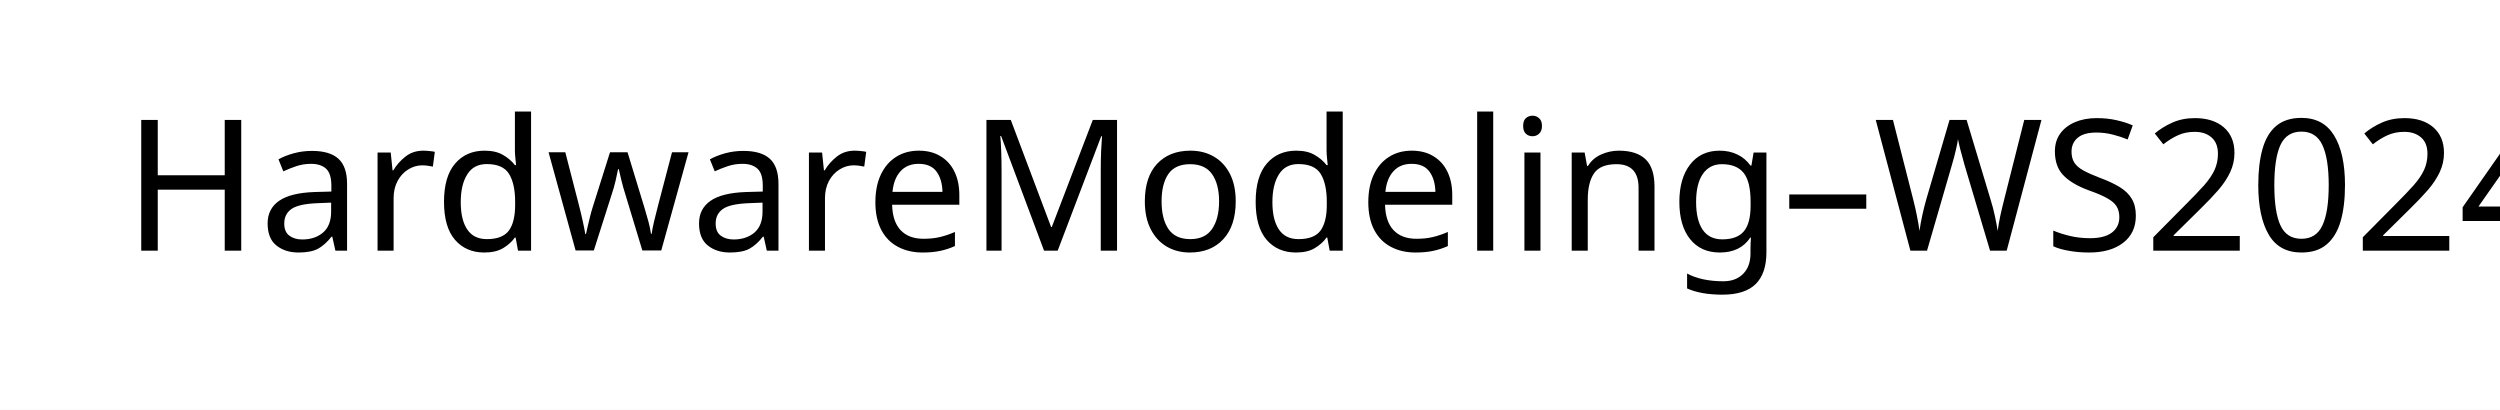
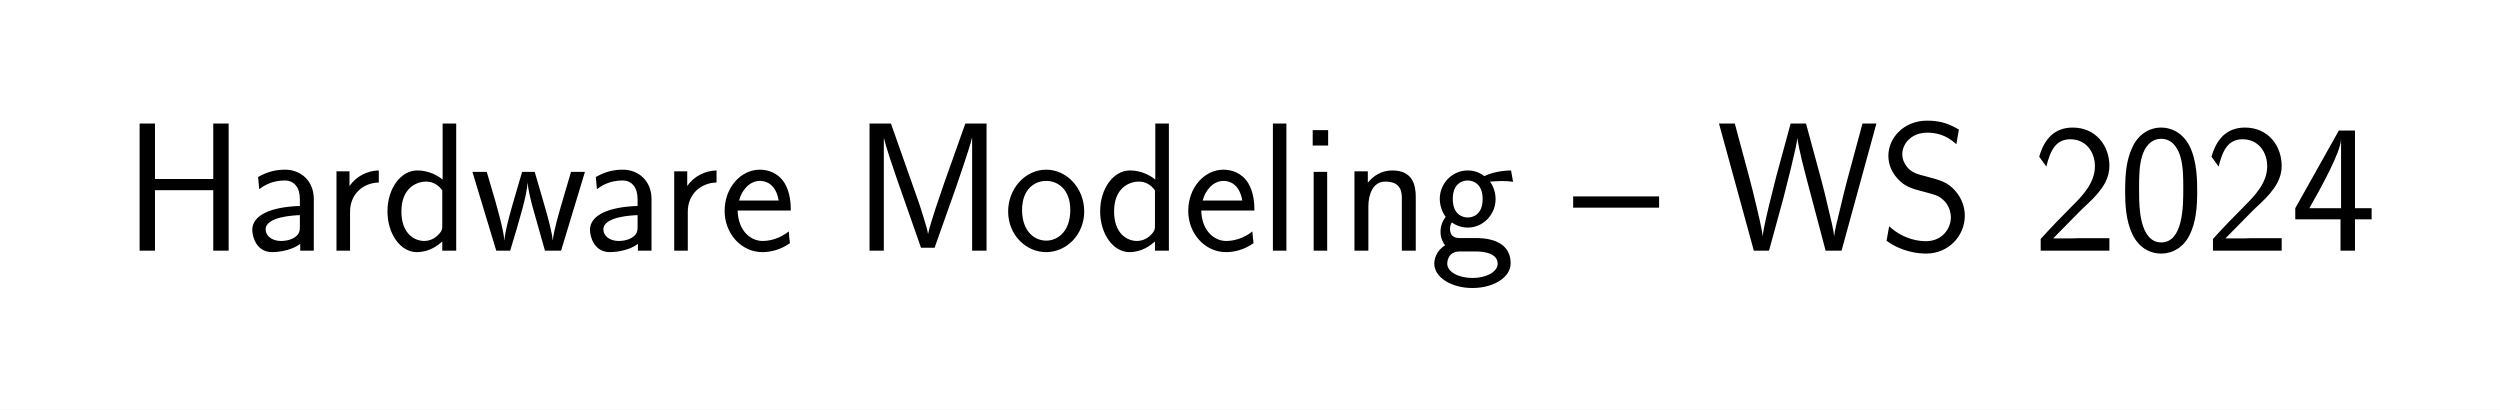
- <svg xmlns="http://www.w3.org/2000/svg" version="1.1" id="svg2" xml:space="preserve" width="563.809" height="92.409" viewBox="0 0 563.809 92.409">
-   <defs id="defs6" />
-   <g id="g8" transform="matrix(1.333333,0,0,-1.333333,0,92.40933)">
-     <g id="g10">
-       <path d="M 0,0 H 422.857 V 69.307 H 0 Z" style="fill:#ffffff;fill-opacity:1;fill-rule:nonzero;stroke:none" id="path12" />
-     </g>
-     <g id="g14" transform="translate(211.429,34.653)">
-       <g id="g16">
-         <g id="g18">
-           <g id="g20">
-             <path d="M -210.931,-34.154 V 34.154 H 210.931 V -34.154 Z" style="fill:#ffffff;fill-opacity:1;fill-rule:nonzero;stroke:none" id="path22" />
-           </g>
-         </g>
-         <g id="g24">
-           <g id="g26">
-             <g id="g28" transform="matrix(1.25,0,0,1.25,-190.547,-7.745)">
-               <g id="g30">
-                 <g id="g32" transform="translate(-20.882,-26.908)">
-                   <text transform="matrix(1,0,0,-1,20.882,26.908)" style="font-variant:normal;font-weight:normal;font-size:24.787px;font-family:CMSS17;-inkscape-font-specification:CMSS17;writing-mode:lr-tb;fill:#000000;fill-opacity:1;fill-rule:nonzero;stroke:none" id="text36">
-                     <tspan x="0 16.436 26.968 34.908 46.902 62.136 72.668 80.608 98.725 119.045 131.344 143.339 153.697 159.215 164.733 176.727 196.165 215.578 237.532 258.264 269.919 281.574 293.229" y="0" id="tspan34">HardwareModeling–WS2024</tspan>
-                   </text>
-                   <g id="g38" transform="translate(20.882,26.908)" />
-                 </g>
-               </g>
-               <g id="g40" transform="translate(190.547,7.745)" />
-             </g>
-           </g>
-         </g>
-       </g>
-     </g>
+ <svg xmlns="http://www.w3.org/2000/svg" version="1.1" id="svg1" width="563.809" height="92.409" viewBox="0 0 563.809 92.409">
+   <defs id="defs1" />
+   <g id="g1">
+     <path id="path1" d="M 0,0 H 422.857 V 69.307 H 0 Z" style="fill:#ffffff;fill-opacity:1;fill-rule:nonzero;stroke:none" transform="matrix(1.333333,0,0,-1.333333,0,92.40933)" />
+     <path id="path2" d="M -210.931,-34.154 V 34.154 H 210.931 V -34.154 Z" style="fill:#ffffff;fill-opacity:1;fill-rule:nonzero;stroke:none" transform="matrix(1.333333,0,0,-1.333333,281.9053,46.20533)" />
+     <path id="path3" d="M 14.232,-17.204 H 12.151 V -9.694 H 4.266 v -7.509 H 2.185 V -4.5e-4 h 2.081 V -8.185 H 12.151 V -4.5e-4 H 14.232 Z M 25.756,-7.013 c 0,-2.334 -1.659,-3.947 -3.891,-3.947 -1.087,0 -2.278,0.206 -3.647,0.994 l 0.15,1.641 c 0.619,-0.45 1.688,-1.172 3.469,-1.172 1.266,0 2.034,0.966 2.034,2.503 v 0.947 c -3.966,0.122 -6.441,1.266 -6.441,3.225 0,1.012 0.619,3.019 2.672,3.019 0.375,0 2.381,-0.047 3.816,-1.116 v 0.919 h 1.837 z m -1.884,3.741 c 0,0.45 0,1.041 -0.741,1.491 -0.647,0.422 -1.462,0.469 -1.809,0.469 -1.238,0 -2.081,-0.694 -2.081,-1.566 0,-1.734 3.862,-1.903 4.631,-1.931 z m 6.79,-2.006 c 0,-2.334 1.706,-3.891 3.891,-3.947 v -1.631 c -1.584,0.028 -3.075,0.816 -3.966,2.109 v -1.988 h -1.762 V -4.5e-4 h 1.837 z m 14.363,-11.925 h -1.837 V -9.619 c -0.769,-0.647 -2.034,-1.238 -3.422,-1.238 -2.25,0 -4.041,2.456 -4.041,5.531 0,3.066 1.762,5.522 3.966,5.522 1.716,0 2.85,-0.919 3.45,-1.434 v 1.238 h 1.884 z M 43.14,-3.319 c 0,0.347 0,0.713 -0.769,1.387 -0.497,0.422 -1.088,0.619 -1.659,0.619 -1.341,0 -3.103,-0.994 -3.103,-3.994 0,-3.122 1.987,-4.041 3.347,-4.041 0.919,0 1.659,0.45 2.184,1.191 z m 19.305,-7.341 h -1.884 l -1.312,4.463 c -0.272,0.938 -1.041,3.544 -1.144,4.763 h -0.028 c -0.047,-0.75 -0.469,-2.531 -1.163,-4.884 l -1.266,-4.341 h -1.706 l -1.238,4.237 c -0.619,2.156 -1.097,3.994 -1.144,4.987 h -0.028 c -0.094,-1.462 -1.116,-4.884 -1.256,-5.428 l -1.116,-3.797 h -1.941 l 3.225,10.659 h 1.884 c 1.294,-4.266 2.278,-7.556 2.353,-9.225 0.056,0.825 0.469,2.578 0.722,3.45 l 1.631,5.775 h 2.184 z m 9.009,3.647 c 0,-2.334 -1.659,-3.947 -3.891,-3.947 -1.087,0 -2.278,0.206 -3.647,0.994 l 0.15,1.641 c 0.619,-0.45 1.688,-1.172 3.469,-1.172 1.266,0 2.034,0.966 2.034,2.503 v 0.947 c -3.966,0.122 -6.441,1.266 -6.441,3.225 0,1.012 0.619,3.019 2.672,3.019 0.375,0 2.381,-0.047 3.816,-1.116 v 0.919 h 1.837 z m -1.884,3.741 c 0,0.45 0,1.041 -0.741,1.491 -0.647,0.422 -1.462,0.469 -1.809,0.469 -1.238,0 -2.081,-0.694 -2.081,-1.566 0,-1.734 3.862,-1.903 4.631,-1.931 z m 6.792,-2.006 c 0,-2.334 1.706,-3.891 3.891,-3.947 v -1.631 c -1.584,0.028 -3.075,0.816 -3.966,2.109 v -1.988 h -1.762 V -4.5e-4 h 1.837 z m 13.938,-0.15 c 0,-0.816 -0.047,-2.409 -0.844,-3.722 -0.872,-1.406 -2.278,-1.809 -3.347,-1.809 -2.578,0 -4.763,2.428 -4.763,5.578 0,3.075 2.259,5.578 5.109,5.578 1.116,0 2.475,-0.319 3.722,-1.209 0,-0.103 -0.056,-0.647 -0.075,-0.675 0,-0.047 -0.075,-0.816 -0.075,-0.919 -1.191,0.966 -2.559,1.294 -3.544,1.294 -1.594,0 -3.3,-1.341 -3.375,-4.116 z M 83.307,-6.788 c 0.328,-1.369 1.416,-2.653 2.803,-2.653 0.375,0 2.109,0.047 2.55,2.653 z m 27.783,-2.456 -1.191,3.497 c -0.197,0.637 -0.863,2.653 -1.012,3.441 h -0.028 c -0.075,-0.497 -0.216,-1.012 -0.619,-2.278 -0.225,-0.741 -0.469,-1.509 -0.713,-2.203 l -3.675,-10.416 h -2.897 V -4.5e-4 h 1.931 v -15.197 h 0.028 c 0,0.028 0.225,1.116 1.734,5.456 l 3.272,9.347 h 1.837 l 2.944,-8.306 c 0.197,-0.572 0.816,-2.381 1.097,-3.244 0.244,-0.75 0.863,-2.578 1.012,-3.3 h 0.028 V -4.5e-4 h 1.95 v -17.203 h -2.869 z m 18.914,3.938 c 0,-3.169 -2.362,-5.653 -5.138,-5.653 -2.85,0 -5.156,2.559 -5.156,5.653 0,3.15 2.381,5.503 5.138,5.503 2.822,0 5.156,-2.428 5.156,-5.503 z m -5.138,3.947 c -1.753,0 -3.272,-1.444 -3.272,-4.144 0,-2.878 1.762,-3.938 3.253,-3.938 1.613,0 3.272,1.163 3.272,3.938 0,2.803 -1.613,4.144 -3.253,4.144 z m 16.594,-15.844 h -1.837 V -9.619 c -0.769,-0.647 -2.034,-1.238 -3.422,-1.238 -2.25,0 -4.041,2.456 -4.041,5.531 0,3.066 1.762,5.522 3.966,5.522 1.716,0 2.85,-0.919 3.45,-1.434 v 1.238 h 1.884 z M 139.576,-3.319 c 0,0.347 0,0.713 -0.769,1.387 -0.497,0.422 -1.087,0.619 -1.659,0.619 -1.341,0 -3.103,-0.994 -3.103,-3.994 0,-3.122 1.988,-4.041 3.347,-4.041 0.919,0 1.659,0.45 2.184,1.191 z m 13.458,-2.109 c 0,-0.816 -0.047,-2.409 -0.844,-3.722 -0.872,-1.406 -2.278,-1.809 -3.347,-1.809 -2.578,0 -4.763,2.428 -4.763,5.578 0,3.075 2.259,5.578 5.109,5.578 1.116,0 2.475,-0.319 3.722,-1.209 0,-0.103 -0.056,-0.647 -0.075,-0.675 0,-0.047 -0.075,-0.816 -0.075,-0.919 -1.191,0.966 -2.559,1.294 -3.544,1.294 -1.594,0 -3.3,-1.341 -3.375,-4.116 z m -6.994,-1.359 c 0.328,-1.369 1.416,-2.653 2.803,-2.653 0.375,0 2.109,0.047 2.55,2.653 z m 11.323,-10.416 h -1.828 V -4.5e-4 h 1.828 z m 5.648,0.891 h -2.091 v 2.081 h 2.091 z m -0.131,5.653 h -1.828 V -4.5e-4 h 1.828 z m 11.988,3.422 c 0,-1.566 -0.366,-3.619 -3.169,-3.619 -1.584,0 -2.625,0.816 -3.319,1.659 v -1.538 h -1.809 V -4.5e-4 h 1.884 v -6 c 0,-1.556 0.591,-3.347 2.278,-3.347 2.184,0 2.25,1.462 2.25,2.306 V -4.5e-4 h 1.884 z m 12.893,-3.619 c -1.416,0.028 -2.634,0.3 -3.619,0.769 -0.825,-0.647 -1.669,-0.769 -2.231,-0.769 -2.156,0 -3.797,1.781 -3.797,3.862 0,1.341 0.741,2.362 0.797,2.409 -0.45,0.619 -0.694,1.284 -0.694,2.034 0,0.863 0.347,1.481 0.619,1.828 -1.294,0.797 -1.462,2.006 -1.462,2.484 0,1.809 2.25,3.291 5.156,3.291 2.925,0 5.175,-1.481 5.175,-3.319 0,-3.422 -3.788,-3.441 -4.828,-3.441 h -2.006 c -0.375,0 -1.369,0 -1.369,-1.266 0,-0.497 0.225,-0.825 0.253,-0.844 0.366,0.272 1.134,0.694 2.156,0.694 2.053,0 3.759,-1.734 3.759,-3.872 0,-1.191 -0.544,-2.053 -0.759,-2.353 h 0.066 c 0.075,0 1.116,-0.075 1.491,-0.075 0.797,0 0.872,0.028 1.566,0.103 z m -5.85,6.366 c -0.844,0 -2.034,-0.516 -2.034,-2.503 0,-2.156 1.359,-2.503 2.006,-2.503 0.844,0 2.034,0.525 2.034,2.503 0,2.156 -1.369,2.503 -2.006,2.503 z m 0.938,4.594 c 0.6,0 3.103,0 3.103,1.678 0,1.069 -1.538,1.913 -3.403,1.913 -1.884,0 -3.422,-0.816 -3.422,-1.931 0,-0.122 0,-1.659 1.716,-1.659 z m 24.942,-5.925 v -1.519 h -11.625 v 1.519 z m 29.407,-11.381 h -1.884 l -2.081,7.706 c -0.328,1.247 -0.628,2.484 -0.919,3.722 -0.45,1.837 -0.769,3.122 -0.825,3.769 h -0.019 c -0.047,-0.675 -0.375,-2.081 -0.769,-3.666 -0.3,-1.322 -0.619,-2.634 -0.966,-3.919 l -2.062,-7.612 h -2.081 l -1.959,7.209 -0.984,3.947 c -0.75,3.122 -0.769,3.572 -0.825,4.059 h -0.019 c 0,-0.141 -0.103,-0.966 -0.797,-3.862 -0.347,-1.434 -0.694,-2.897 -1.069,-4.284 l -1.903,-7.069 h -2.138 l 4.716,17.203 h 2.053 l 1.959,-7.162 0.994,-3.947 c 0.666,-2.775 0.816,-3.469 0.863,-4.088 h 0.028 c 0,0.103 0.225,1.659 1.191,5.278 l 2.625,9.919 h 2.156 z m 11.163,0.816 c -1.087,-0.637 -2.278,-1.209 -4.284,-1.209 -3.197,0 -5.259,2.353 -5.259,4.753 0,0.947 0.281,2.016 1.247,3.103 0.966,1.087 2.053,1.387 3.441,1.734 0.572,0.15 1.538,0.422 1.716,0.497 1.387,0.544 2.053,1.809 2.053,3 0,1.556 -1.209,3.225 -3.366,3.225 -0.75,0 -2.925,-0.131 -4.987,-2.016 l -0.347,1.959 c 2.034,1.491 4.237,1.734 5.353,1.734 3.047,0 5.231,-2.4 5.231,-5.128 0,-0.994 -0.3,-2.259 -1.341,-3.422 -1.012,-1.116 -1.903,-1.359 -3.938,-1.903 -1.163,-0.3 -1.913,-0.497 -2.531,-1.266 -0.422,-0.544 -0.647,-1.069 -0.647,-1.734 0,-1.387 1.191,-2.906 3.375,-2.906 1.087,0 2.503,0.225 3.938,1.566 z m 16.296,11.128 c 0.694,-0.713 1.734,-1.584 2.456,-2.447 0.694,-0.844 1.613,-2.034 1.613,-3.769 0,-2.728 -1.837,-5.184 -4.959,-5.184 -2.456,0 -3.862,1.538 -4.537,3.947 l 0.966,1.331 c 0.544,-2.25 1.312,-3.694 3.253,-3.694 2.128,0 3.319,1.744 3.319,3.647 0,2.278 -1.734,4.041 -3.047,5.353 -1.462,1.462 -2.906,2.953 -4.294,4.491 V -4.5e-4 h 9.3 v -1.688 h -4.219 c -0.291,0 -0.591,0.028 -0.891,0.028 h -2.475 V -1.688 Z m 15.949,-2.85 c 0,-1.406 -0.028,-4.041 -1.041,-6.066 -1.022,-1.959 -2.653,-2.484 -3.825,-2.484 -1.678,0 -3.122,0.994 -3.862,2.578 -0.797,1.659 -1.022,3.375 -1.022,5.972 0,1.791 0.075,3.966 0.975,5.878 1.012,2.109 2.719,2.625 3.891,2.625 1.538,0 3.019,-0.816 3.862,-2.522 0.872,-1.791 1.022,-3.75 1.022,-5.981 z m -4.884,6.994 c -1.884,0 -2.456,-2.156 -2.634,-2.878 -0.291,-1.238 -0.347,-2.428 -0.347,-4.388 0,-1.538 0,-3.272 0.478,-4.631 0.562,-1.584 1.556,-2.128 2.503,-2.128 1.828,0 2.428,1.828 2.625,2.475 0.375,1.312 0.375,2.85 0.375,4.284 0,2.306 0,7.266 -3,7.266 z m 12.246,-4.144 c 0.694,-0.713 1.734,-1.584 2.456,-2.447 0.694,-0.844 1.613,-2.034 1.613,-3.769 0,-2.728 -1.837,-5.184 -4.959,-5.184 -2.456,0 -3.862,1.538 -4.537,3.947 l 0.966,1.331 c 0.544,-2.25 1.312,-3.694 3.253,-3.694 2.128,0 3.319,1.744 3.319,3.647 0,2.278 -1.734,4.041 -3.047,5.353 -1.462,1.462 -2.906,2.953 -4.294,4.491 V -4.5e-4 h 9.3 v -1.688 h -4.219 c -0.291,0 -0.591,0.028 -0.891,0.028 h -2.475 V -1.688 Z m 13.99,1.022 h 2.25 v -1.509 h -2.25 V -16.257 h -2.184 l -5.897,10.509 v 1.509 h 6.122 v 4.237 h 1.959 z m -6.178,-1.509 c 1.444,-2.531 4.294,-7.641 4.294,-9.375 v 9.375 z m 0,0" style="fill:#000000;fill-opacity:1;fill-rule:nonzero;stroke:none" aria-label="HardwareModeling–WS2024" transform="matrix(1.666667,0,0,1.666667,27.84267,56.532)" />
  </g>
</svg>
